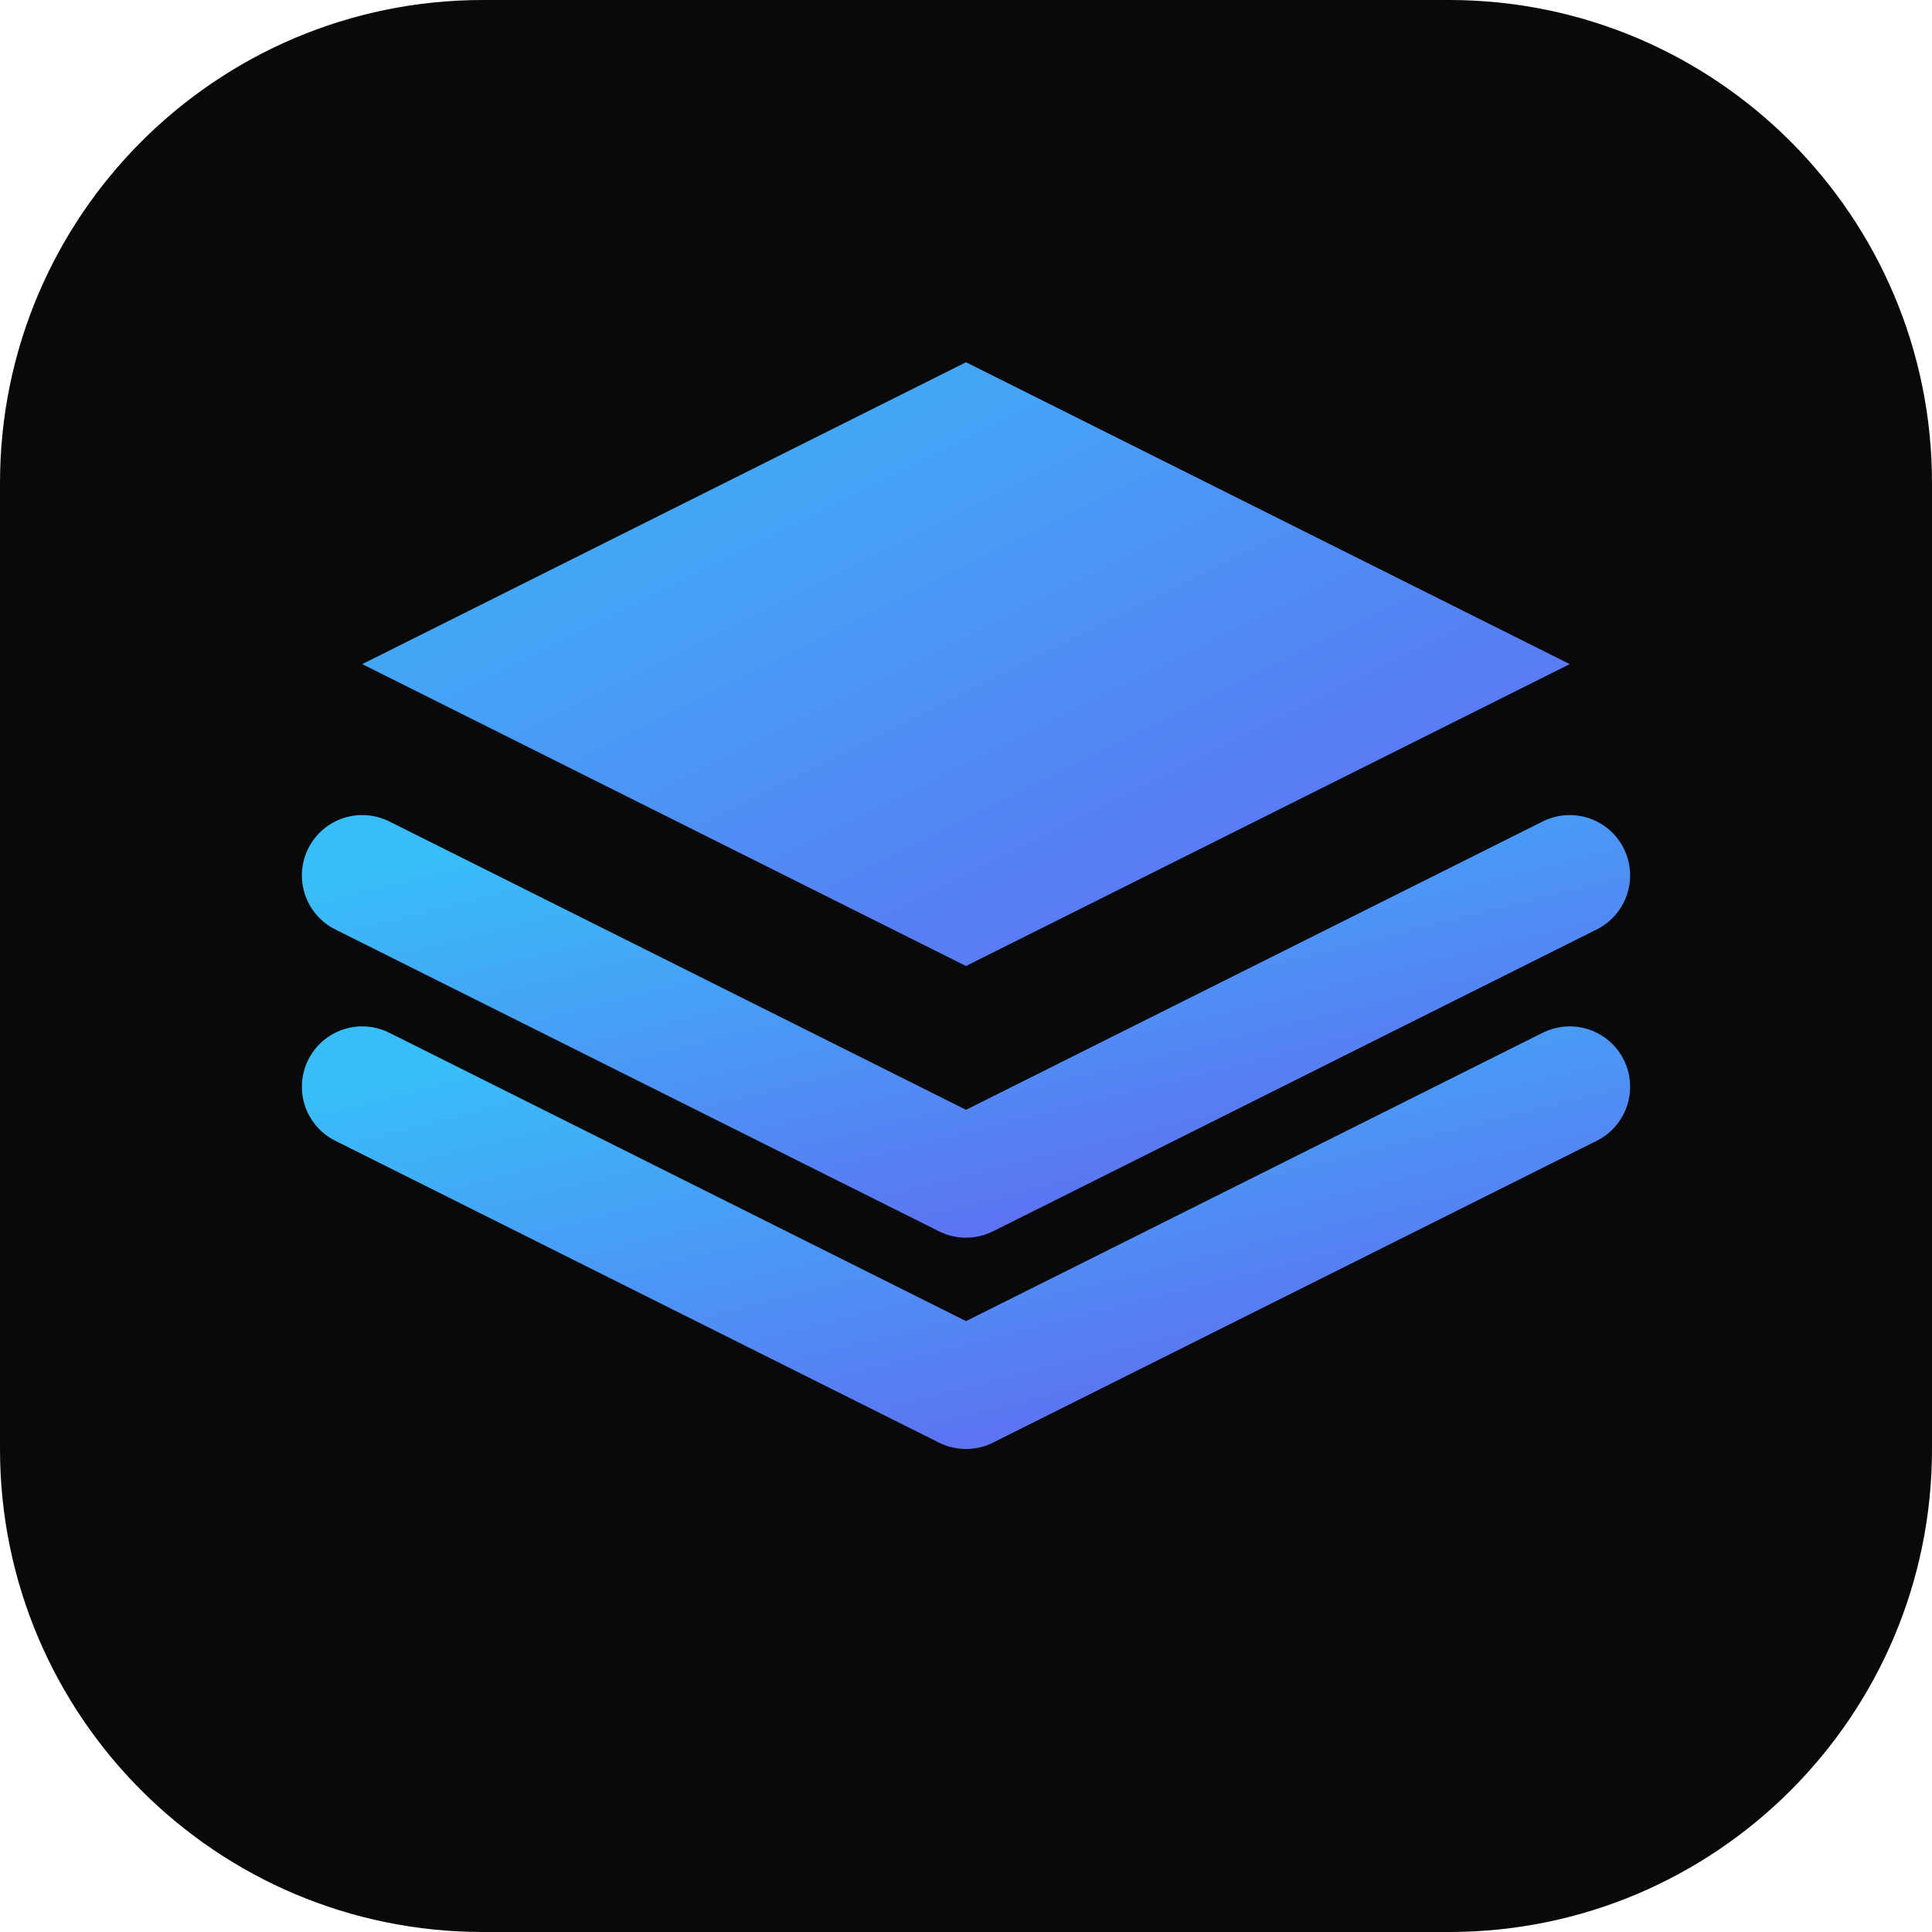
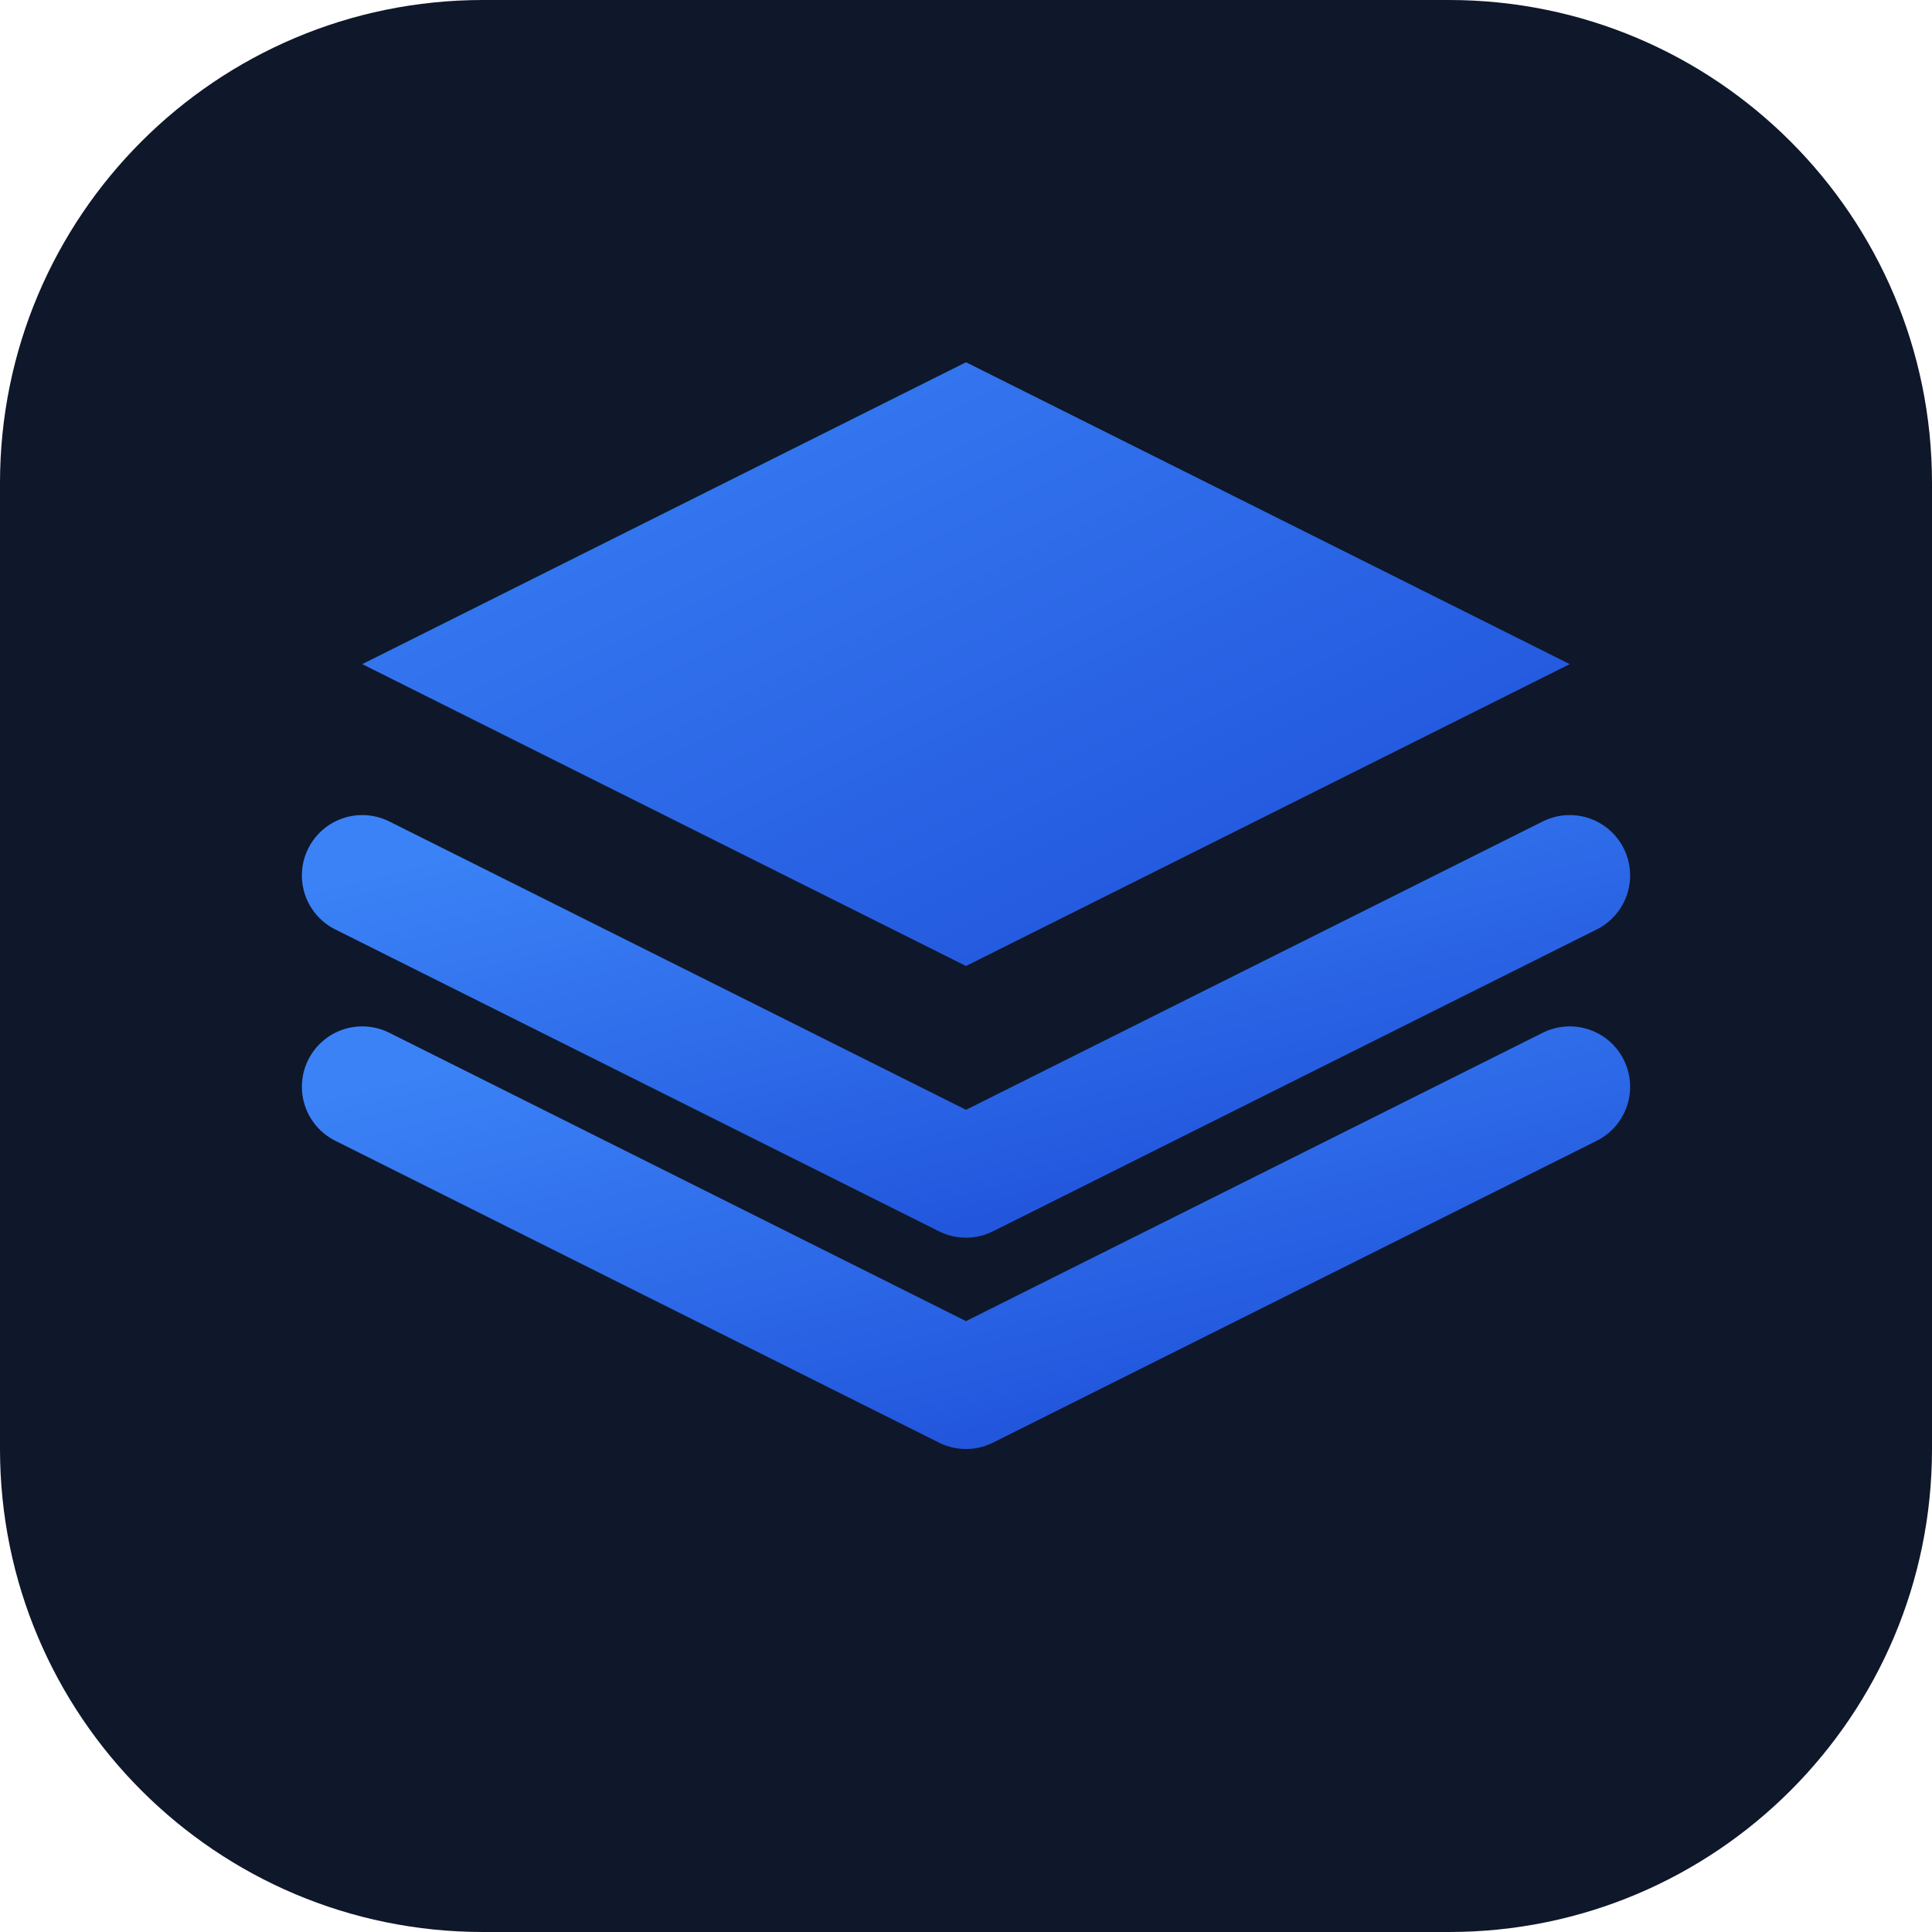
<svg xmlns="http://www.w3.org/2000/svg" viewBox="0 0 32 32" width="32" height="32">
  <defs>
    <linearGradient id="grad" x1="0%" y1="0%" x2="100%" y2="100%">
-       <stop offset="0%" stop-color="#38bdf8" />
-       <stop offset="100%" stop-color="#6366f1" />
+       <stop offset="0%" stop-color="#3b82f6" />
+       <stop offset="100%" stop-color="#1d4ed8" />
    </linearGradient>
  </defs>
-   <rect width="32" height="32" rx="8" fill="#09090b" />
+   <rect width="32" height="32" rx="8" fill="#0f172a" />
  <path d="M16 6L6 11L16 16L26 11L16 6Z" fill="url(#grad)" />
  <path d="M6 14.5L16 19.5L26 14.5" stroke="url(#grad)" stroke-width="2" stroke-linecap="round" stroke-linejoin="round" fill="none" />
  <path d="M6 18L16 23L26 18" stroke="url(#grad)" stroke-width="2" stroke-linecap="round" stroke-linejoin="round" fill="none" />
</svg>
